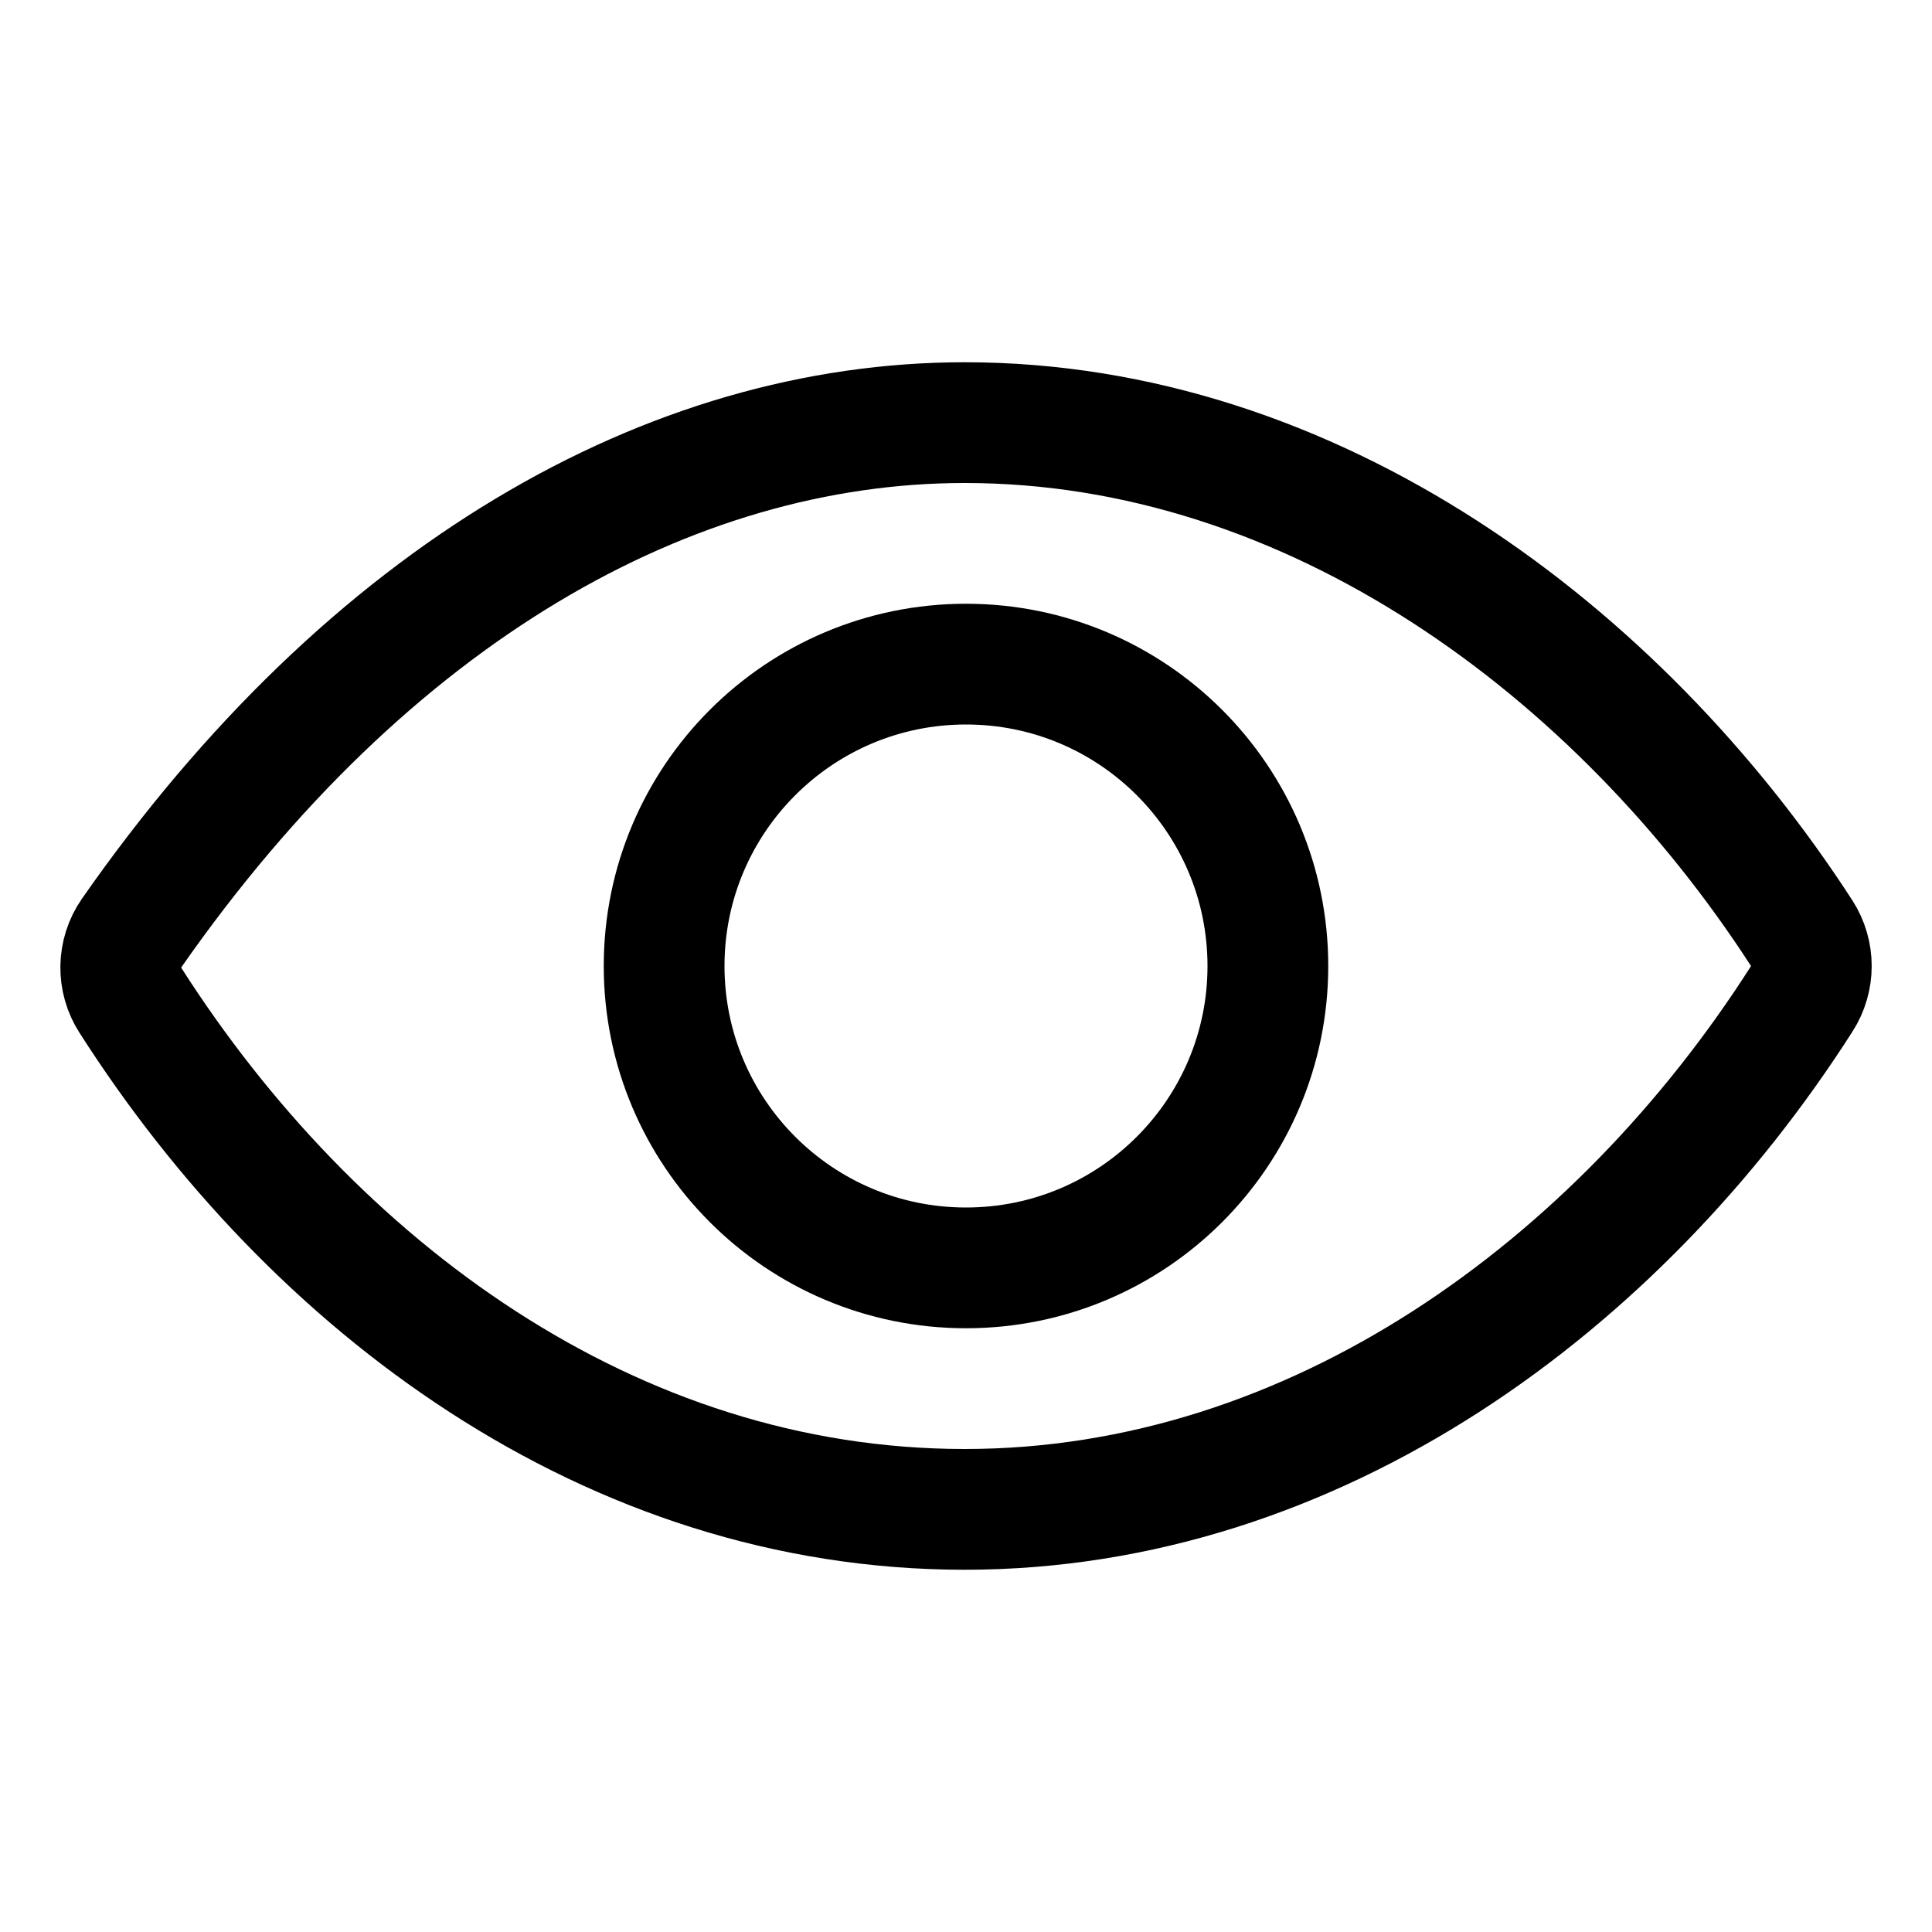
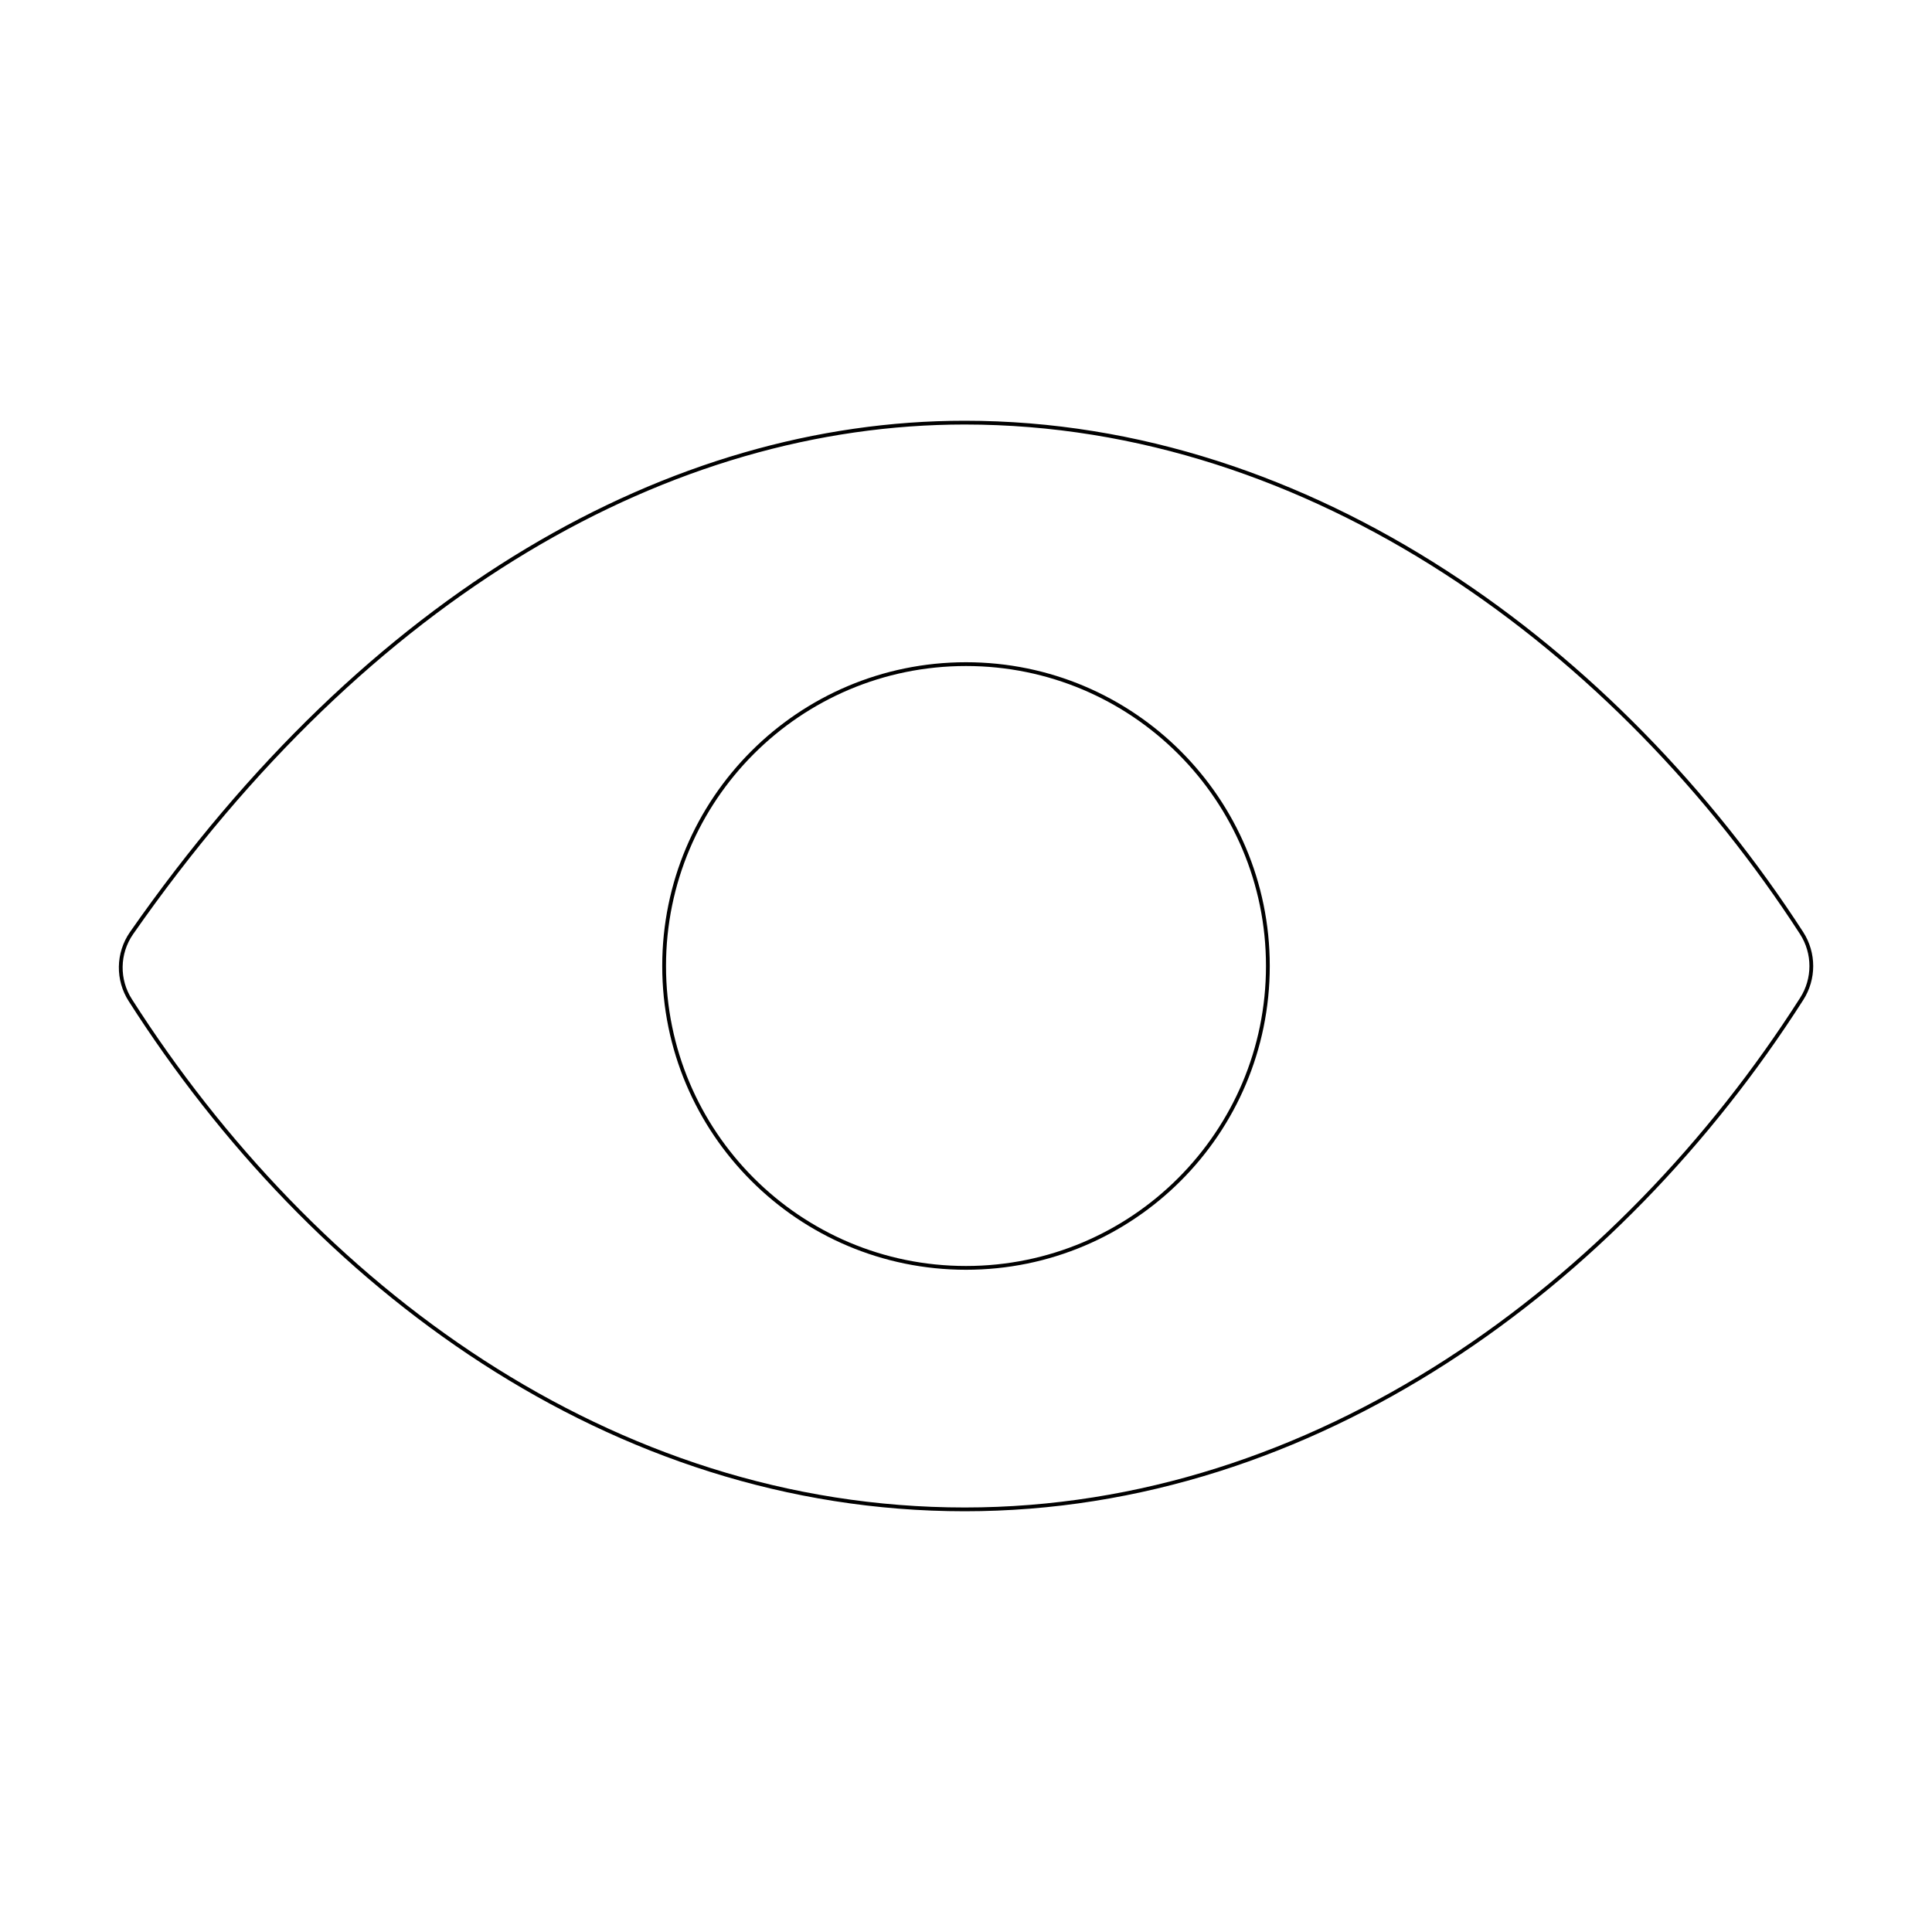
<svg xmlns="http://www.w3.org/2000/svg" class="ionicon" viewBox="0 0 512 512">
-   <path d="M255.66 112c-77.94 0-157.89 45.11-220.83 135.33a16 16 0 00-.27 17.77C82.92 340.8 161.8 400 255.66 400c92.84 0 173.34-59.38 221.79-135.25a16.14 16.14 0 000-17.47C428.89 172.28 347.8 112 255.66 112z" fill="none" stroke="currentColor" stroke-linecap="round" stroke-linejoin="round" stroke-width="32" />
-   <circle cx="256" cy="256" r="80" fill="none" stroke="currentColor" stroke-miterlimit="10" stroke-width="32" />
+   <path d="M255.66 112c-77.94 0-157.89 45.11-220.83 135.33a16 16 0 00-.27 17.77C82.92 340.8 161.8 400 255.66 400c92.84 0 173.34-59.38 221.79-135.25a16.14 16.14 0 000-17.47C428.89 172.28 347.8 112 255.66 112z" fill="none" stroke="currentColor" strokeLinecap="round" strokeLinejoin="round" strokeWidth="32" />
+   <circle cx="256" cy="256" r="80" fill="none" stroke="currentColor" strokeMiterlimit="10" strokeWidth="32" />
</svg>
